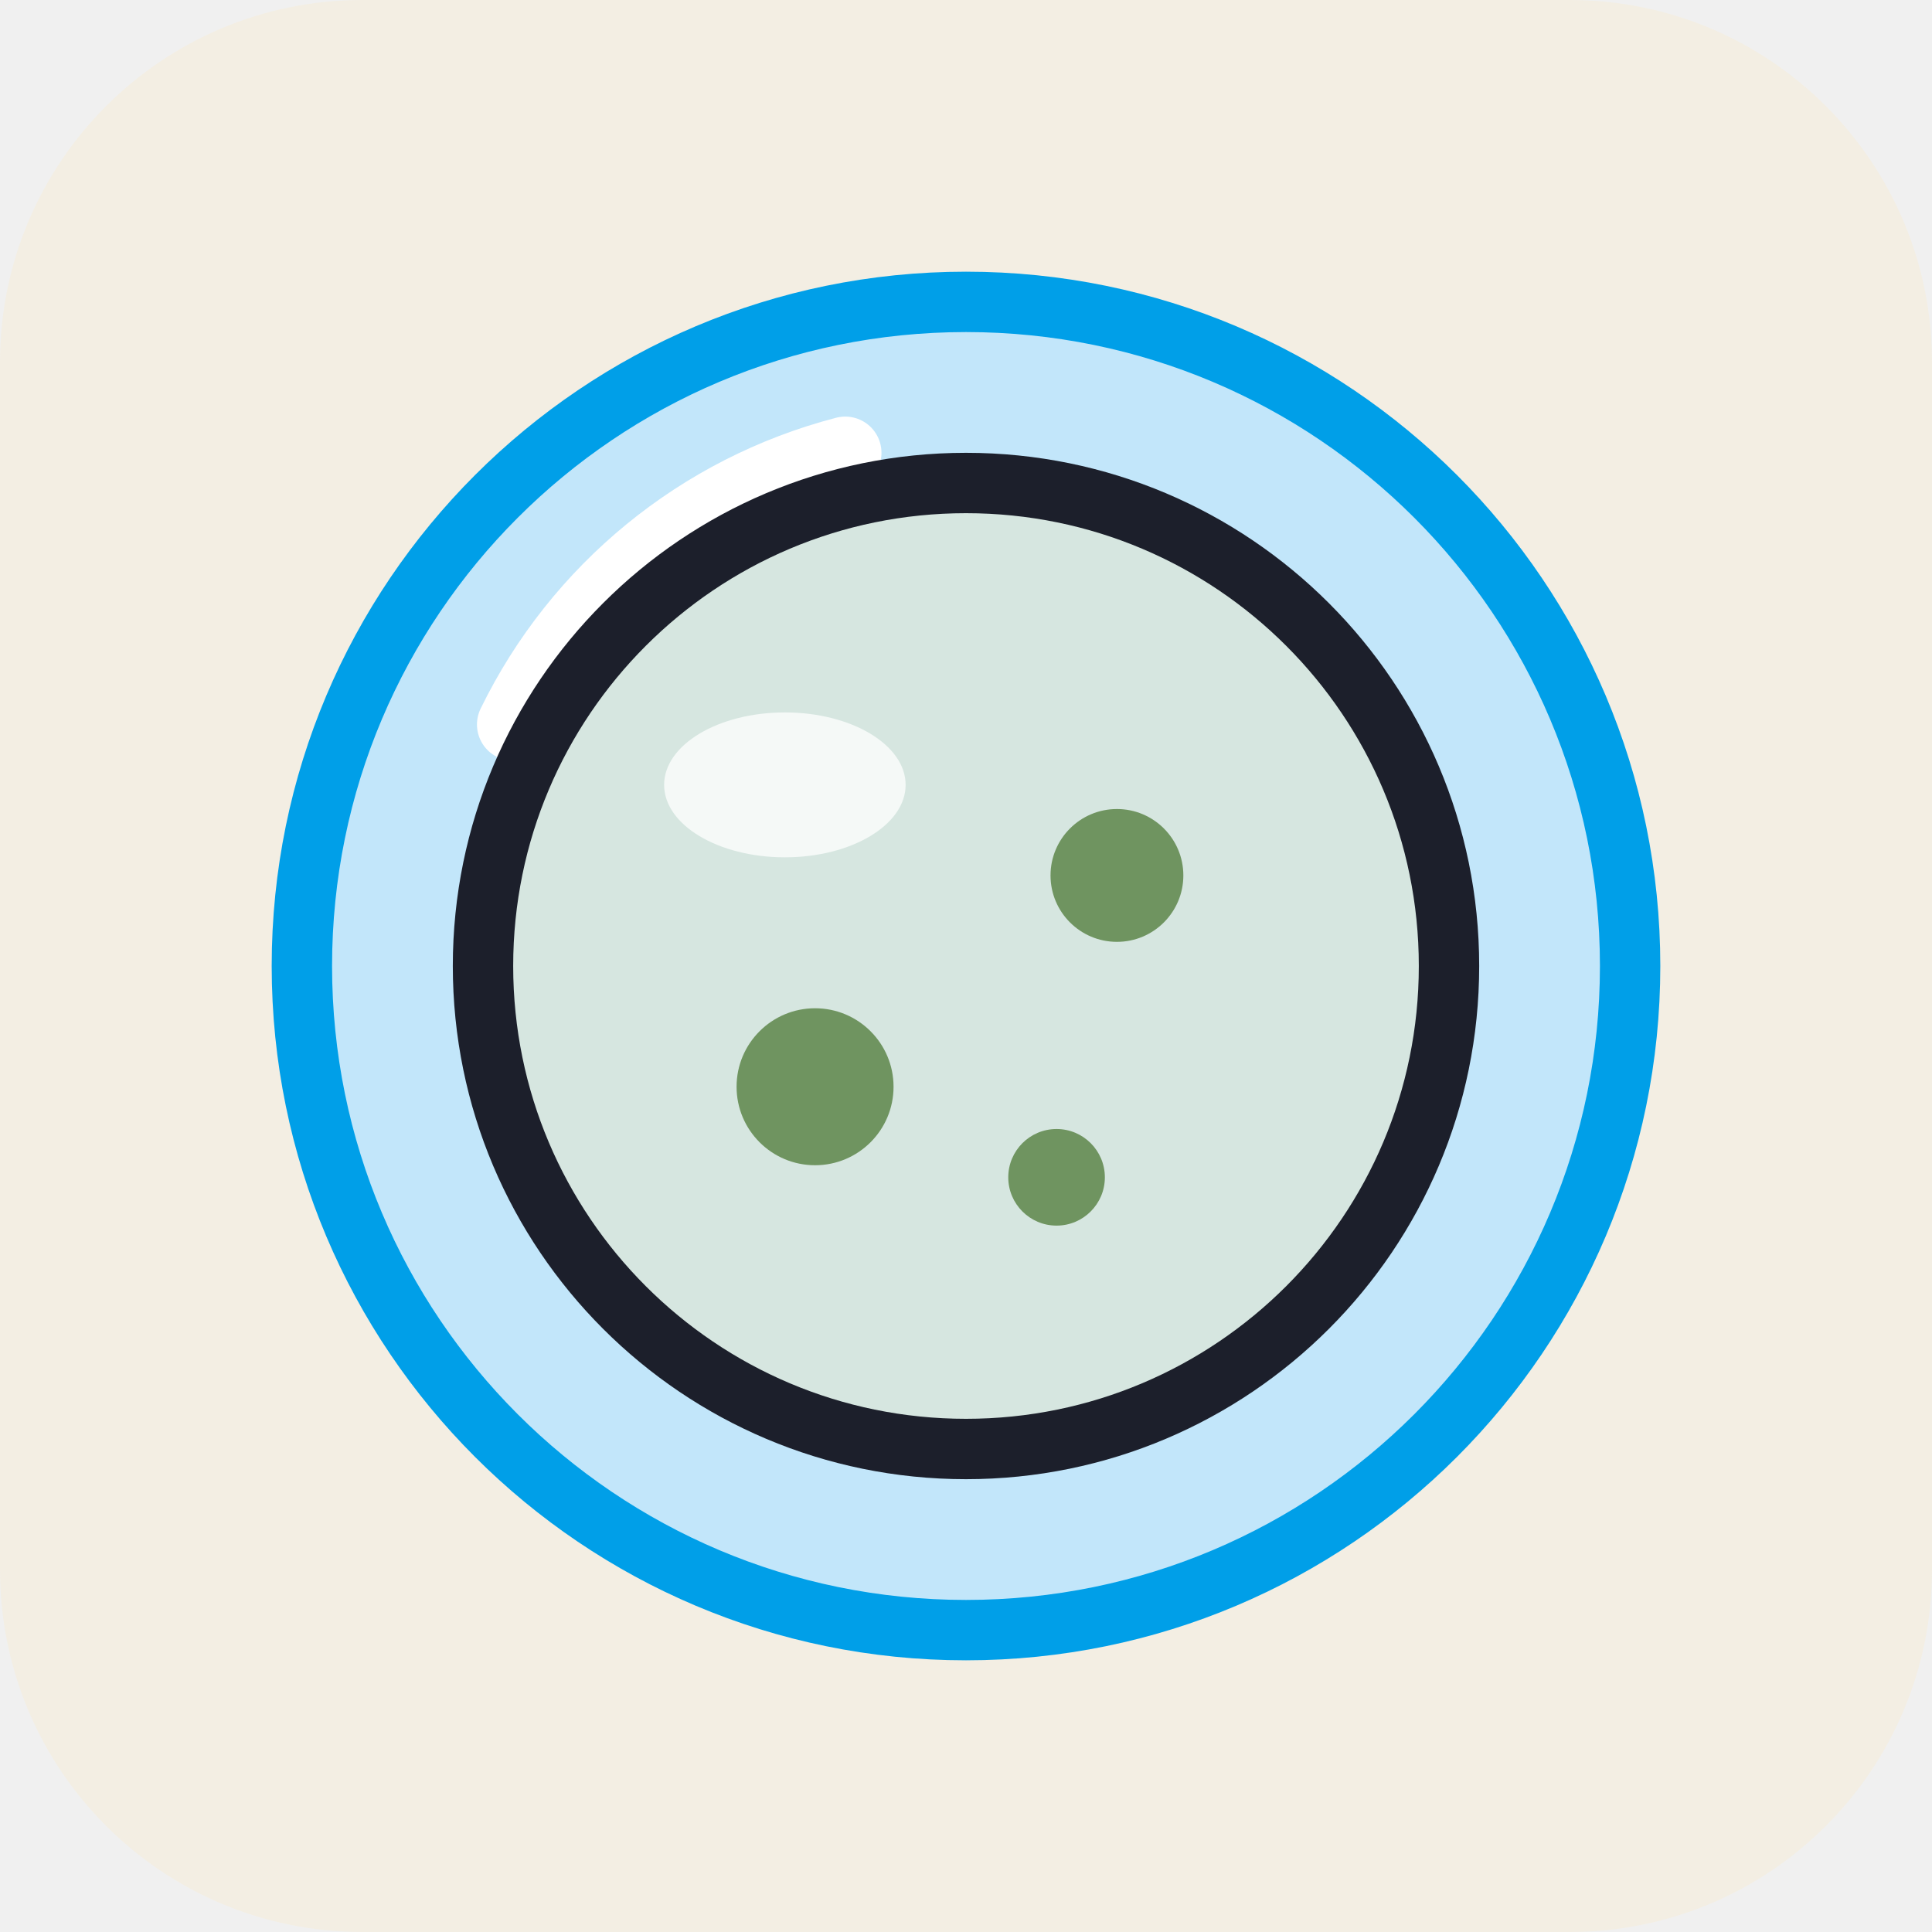
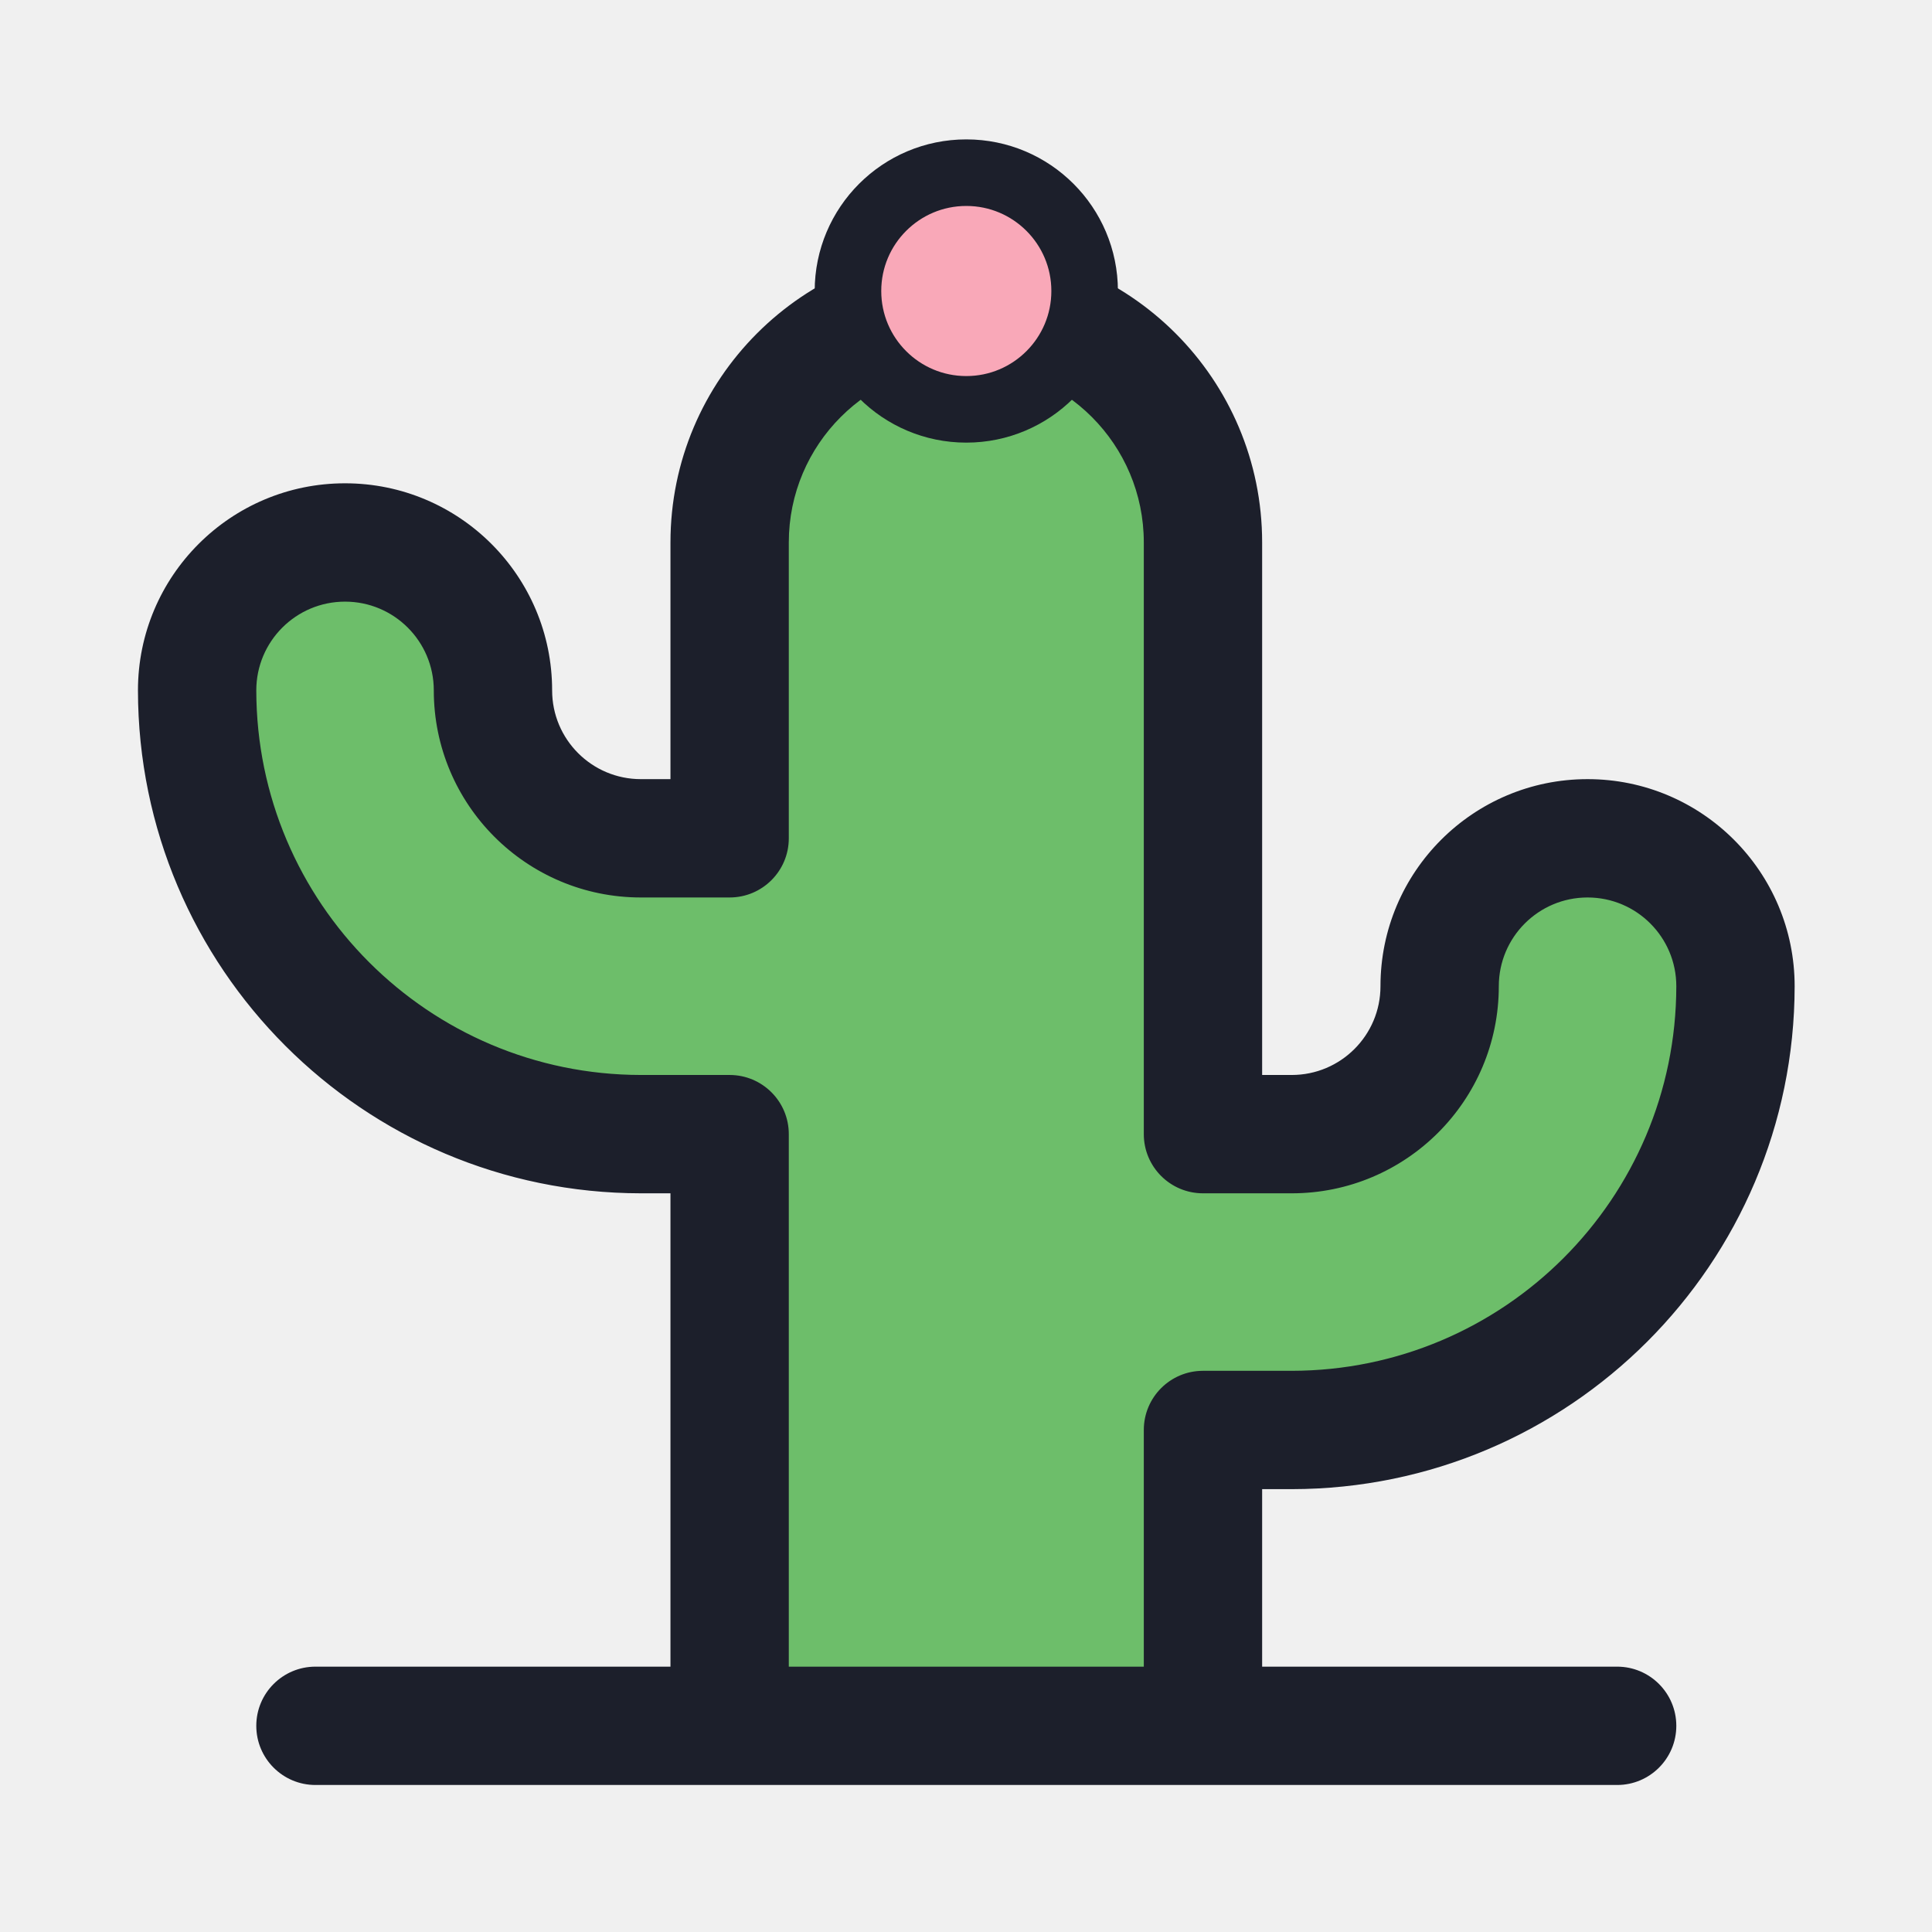
- <svg xmlns="http://www.w3.org/2000/svg" viewBox="0 0 64 64">
-   <rect width="64" height="64" rx="12" fill="#F3EEE3" />
-   <circle cx="32" cy="32" r="22" fill="#C2E6FA" stroke="#009FE8" stroke-width="2" />
-   <path d="M17 24a17 17 0 0 1 11-9" fill="none" stroke="#fff" stroke-width="2.4" stroke-linecap="round" />
-   <circle cx="32" cy="32" r="16" fill="#D6E6E0" stroke="#1C1F2B" stroke-width="2" />
-   <circle cx="27" cy="36" r="2.6" fill="#6F9460" />
-   <circle cx="37" cy="29" r="2.2" fill="#6F9460" />
-   <circle cx="35" cy="39" r="1.6" fill="#6F9460" />
-   <ellipse cx="26" cy="26" rx="4" ry="2.4" fill="#fff" opacity=".75" />
+ <svg xmlns="http://www.w3.org/2000/svg" viewBox="0 0 256 256">
+   <g transform="translate(2.6 17) scale(.98)">
+     <path d="M232,116h0a60,60,0,0,1-60,60H160v40H96V136H84A60,60,0,0,1,24,76h0A20,20,0,0,1,44,56h0A20,20,0,0,1,64,76,20,20,0,0,0,84,96H96V56a32,32,0,0,1,32-32h0a32,32,0,0,1,32,32v80h12a20,20,0,0,0,20-20,20,20,0,0,1,20-20h0A20,20,0,0,1,232,116Z" fill="#6DBE6A" />
+     <path d="M216,208H168V184h4a68.07,68.07,0,0,0,68-68,28,28,0,0,0-56,0,12,12,0,0,1-12,12h-4V56a40,40,0,0,0-80,0V88H84A12,12,0,0,1,72,76a28,28,0,0,0-56,0,68.07,68.07,0,0,0,68,68h4v64H40a8,8,0,0,0,0,16H216a8,8,0,0,0,0-16ZM96,128H84A52.06,52.06,0,0,1,32,76a12,12,0,0,1,24,0,28,28,0,0,0,28,28H96a8,8,0,0,0,8-8V56a24,24,0,0,1,48,0v80a8,8,0,0,0,8,8h12a28,28,0,0,0,28-28,12,12,0,0,1,24,0,52.06,52.06,0,0,1-52,52H160a8,8,0,0,0-8,8v32H104V136A8,8,0,0,0,96,128Z" fill="#1C1F2B" />
+     <circle cx="128" cy="22" r="16" fill="#F9A8B8" stroke="#1C1F2B" stroke-width="9" />
+   </g>
</svg>
